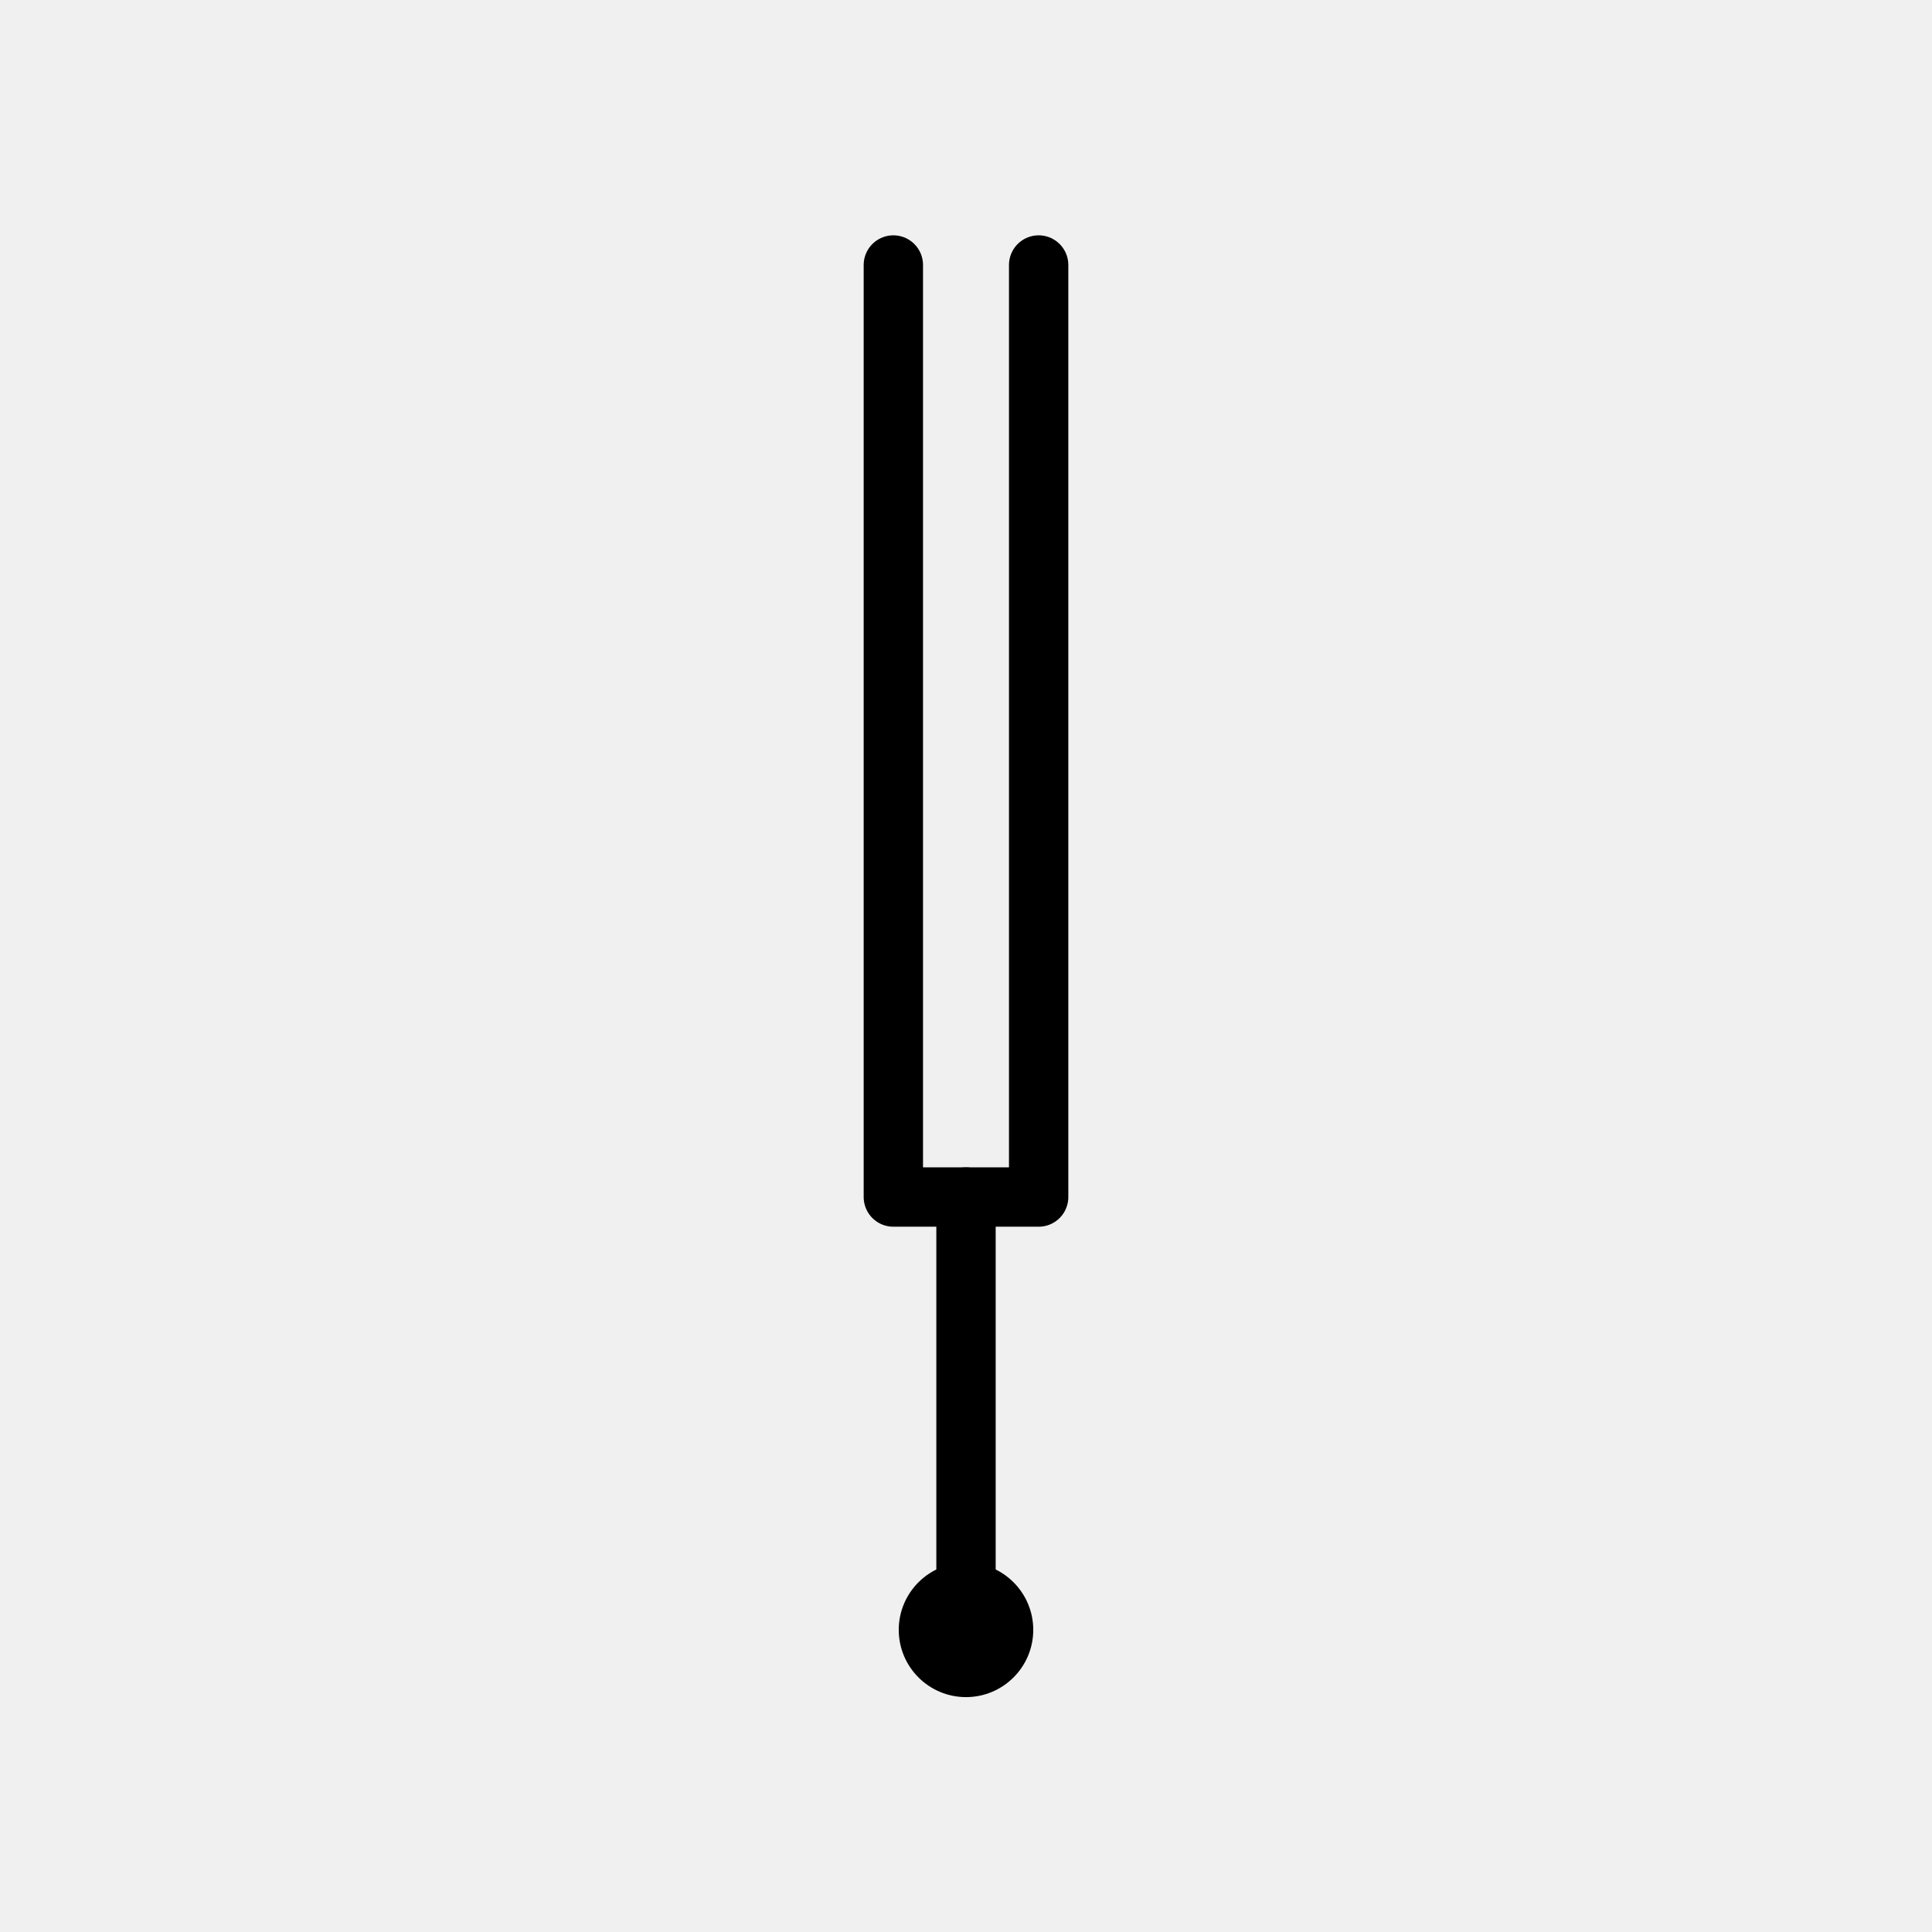
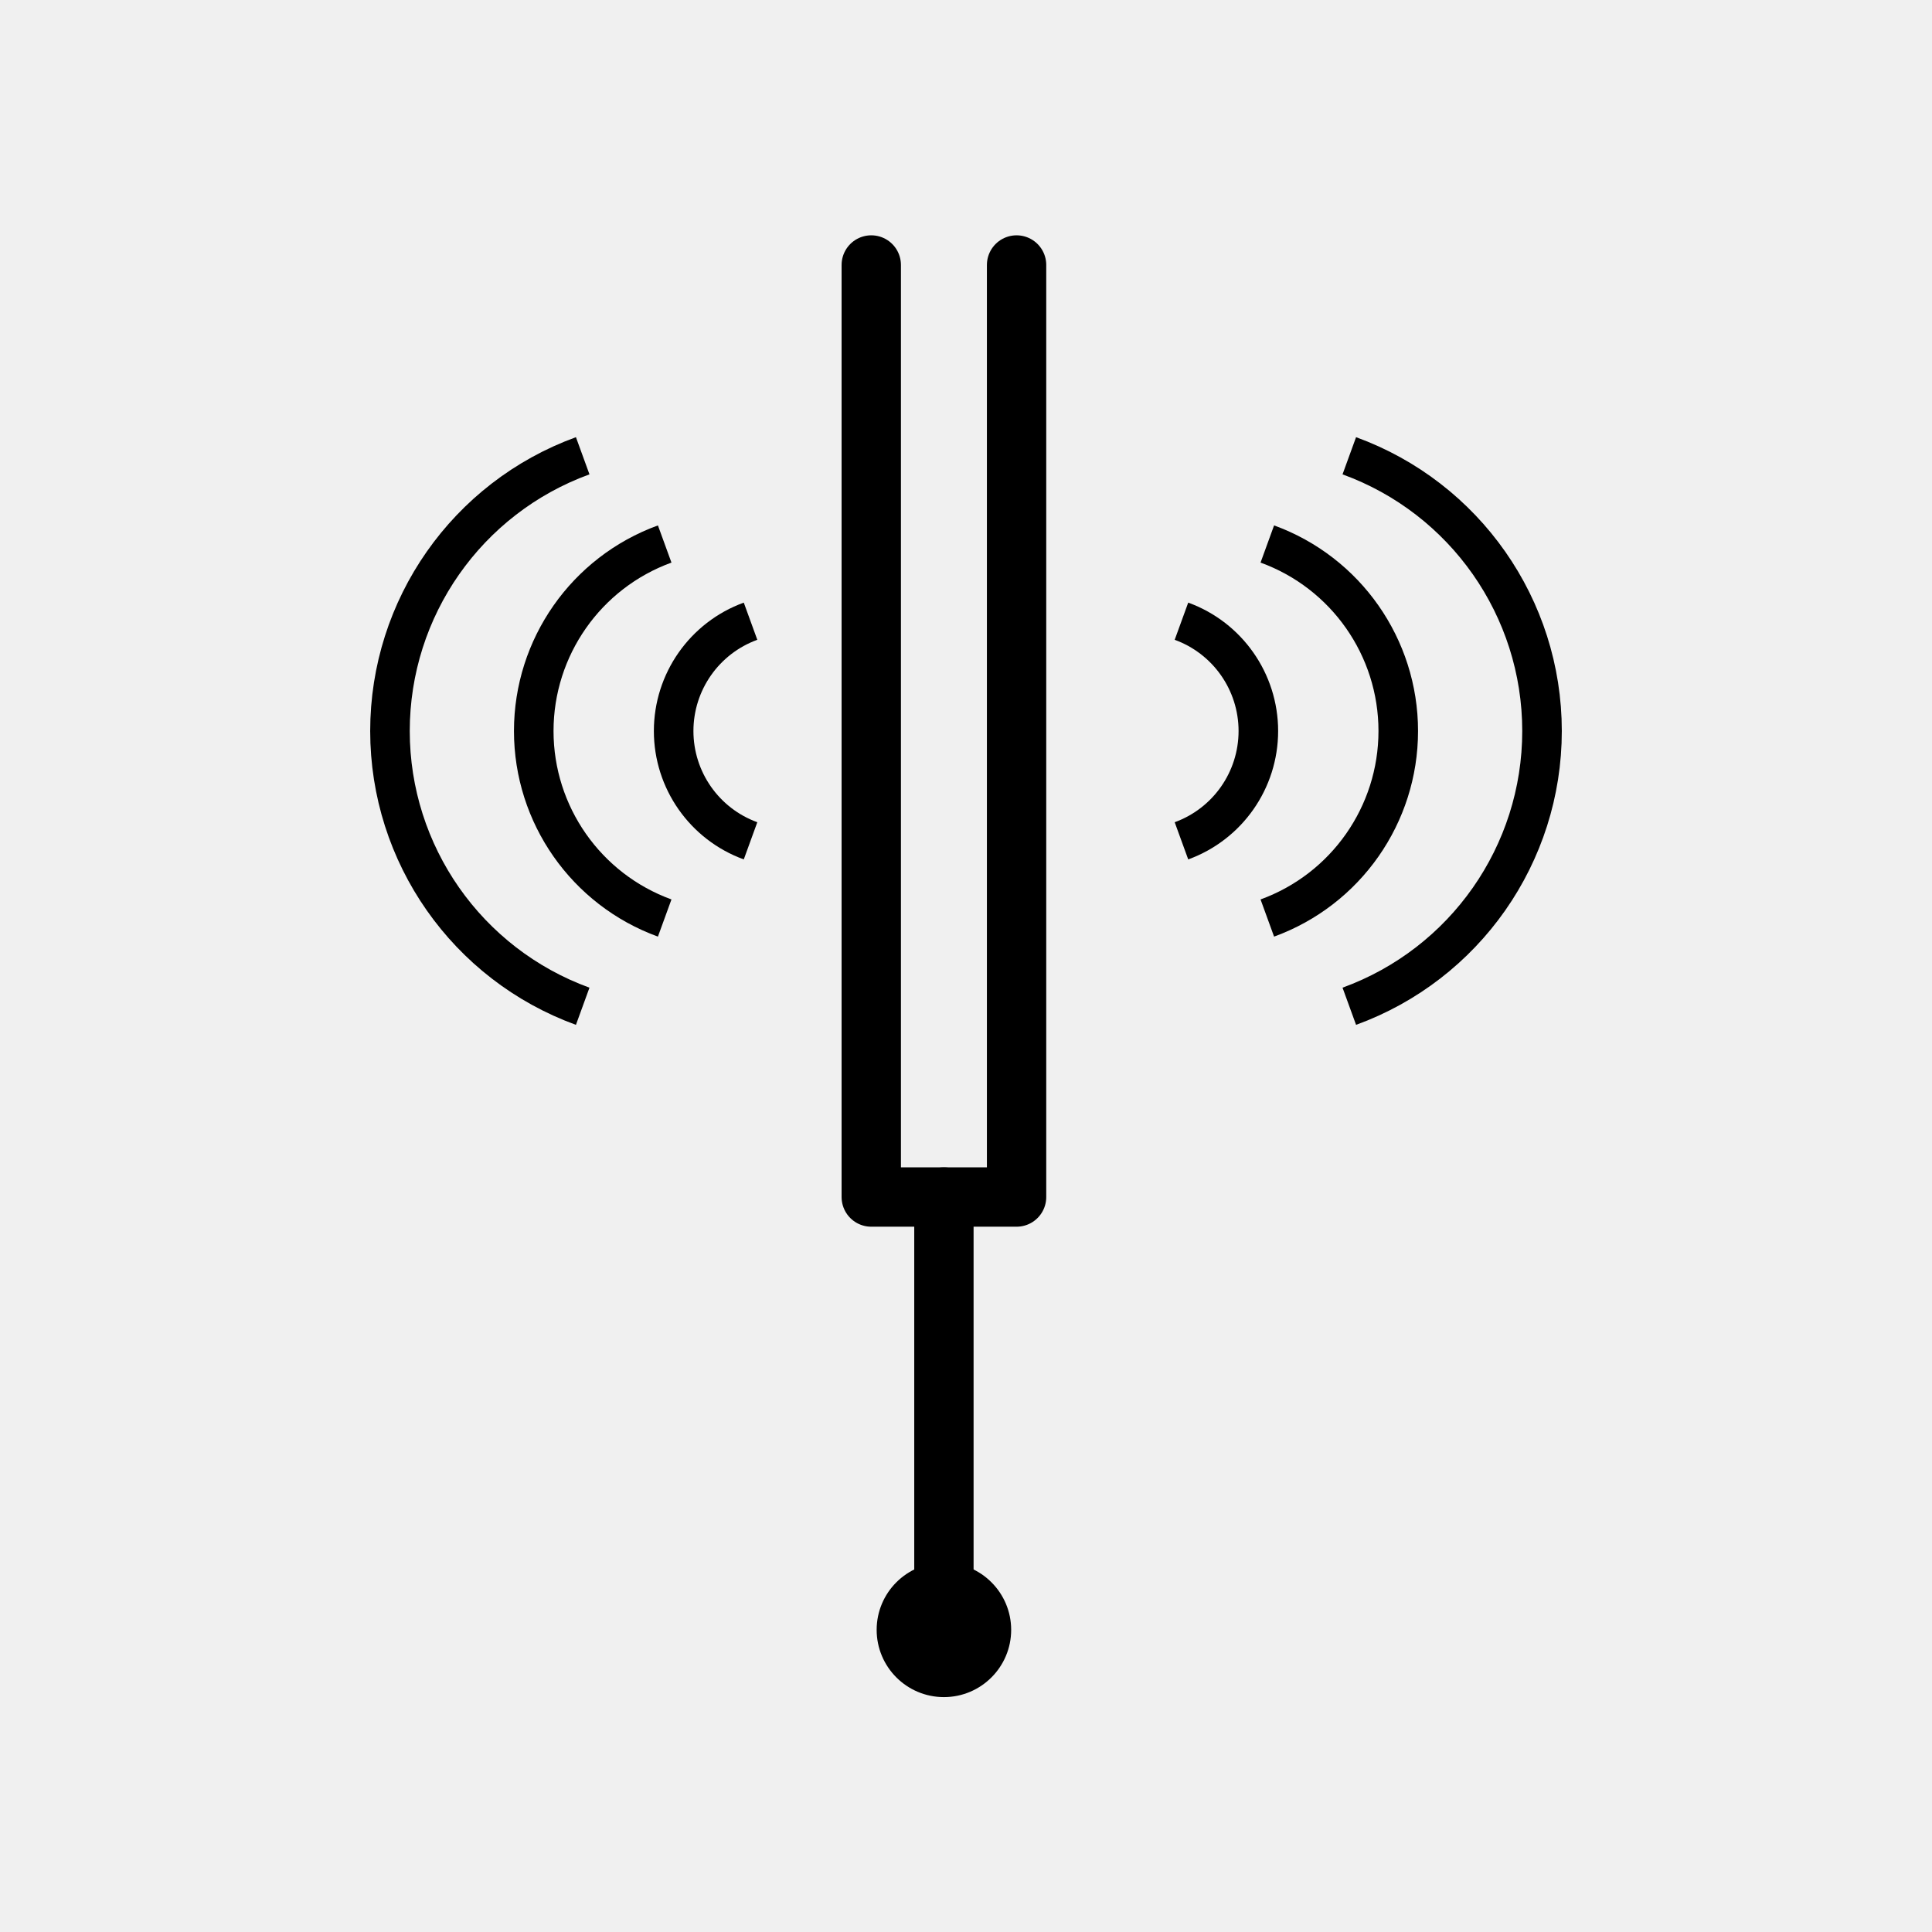
<svg xmlns="http://www.w3.org/2000/svg" width="1024" height="1024" viewBox="0 0 270.933 270.933" version="1.1" id="svg1154">
  <defs id="defs1148">
+     <marker style="overflow:visible" id="marker900" refX="0" refY="0" orient="auto">
+       <path transform="matrix(0.2,0,0,0.2,1.48,0.2)" style="fill:#000000;fill-opacity:1;fill-rule:evenodd;stroke:#000000;stroke-width:1pt;stroke-opacity:1" d="m -2.5,-1 c 0,2.76 -2.24,5 -5,5 -2.76,0 -5,-2.24 -5,-5 0,-2.76 2.24,-5 5,-5 2.76,0 5,2.24 5,5 z" id="path898" />
+     </marker>
    <marker style="overflow:visible" id="marker997" refX="0" refY="0" orient="auto">
      <path transform="matrix(0.2,0,0,0.2,1.48,0.2)" style="fill:#ffffff;fill-opacity:1;fill-rule:evenodd;stroke:#000000;stroke-width:1pt;stroke-opacity:1" d="m -2.5,-1 c 0,2.76 -2.24,5 -5,5 -2.76,0 -5,-2.24 -5,-5 0,-2.76 2.24,-5 5,-5 2.76,0 5,2.24 5,5 z" id="path995" />
    </marker>
    <clipPath id="p7ff5b81e1d">
      <rect height="345.6" width="446.4" x="72" y="43.2" id="rect5353" />
    </clipPath>
    <marker orient="auto" refY="0" refX="0" id="DotS" style="overflow:visible">
      <path id="path978-3" d="m -2.5,-1 c 0,2.76 -2.24,5 -5,5 -2.76,0 -5,-2.24 -5,-5 0,-2.76 2.24,-5 5,-5 2.76,0 5,2.24 5,5 z" style="fill:#000000;fill-opacity:1;fill-rule:evenodd;stroke:#000000;stroke-width:1pt;stroke-opacity:1" transform="matrix(0.2,0,0,0.2,1.48,0.2)" />
    </marker>
  </defs>
  <g id="layer1" transform="translate(0,-26.06668)">
-     <path style="fill:#000000;stroke:#000000;stroke-width:8.322;stroke-linecap:round;stroke-linejoin:miter;stroke-miterlimit:4;stroke-dasharray:none;stroke-opacity:1;marker-end:url(#DotS)" d="m 135.467,193.932 v 60.863" id="path909" />
-     <path id="path993" d="M 125.278,63.228 V 193.932 m 0,0 h 10.189 M 145.655,63.228 V 193.932 m 0,0 h -10.189" style="fill:none;stroke:#000000;stroke-width:8.322;stroke-linecap:round;stroke-linejoin:miter;stroke-miterlimit:4;stroke-dasharray:none;stroke-opacity:1" />
+     <path style="fill:#000000;stroke:#000000;stroke-width:8.322;stroke-linecap:round;stroke-linejoin:miter;stroke-miterlimit:4;stroke-dasharray:none;stroke-opacity:1;marker-end:url(#DotS)" d="m 132.369,193.932 v 60.863" id="path909" />
+     <path style="fill:none;fill-opacity:1;stroke:#000000;stroke-width:5.548;stroke-linecap:butt;stroke-linejoin:round;stroke-miterlimit:4;stroke-dasharray:none;stroke-dashoffset:0;stroke-opacity:1;paint-order:markers fill stroke" id="path1792" d="m 165.681,113.181 a 16.387,16.387 0 0 1 10.783,15.399 16.387,16.387 0 0 1 -10.783,15.399" />
+     <path d="m 177.721,102.354 a 27.909,27.909 0 0 1 18.363,26.226 27.909,27.909 0 0 1 -18.363,26.226" id="path1800" style="fill:none;fill-opacity:1;stroke:#000000;stroke-width:5.548;stroke-linecap:butt;stroke-linejoin:round;stroke-miterlimit:4;stroke-dasharray:none;stroke-dashoffset:0;stroke-opacity:1;paint-order:markers fill stroke" />
+     <path style="fill:none;fill-opacity:1;stroke:#000000;stroke-width:5.548;stroke-linecap:butt;stroke-linejoin:round;stroke-miterlimit:4;stroke-dasharray:none;stroke-dashoffset:0;stroke-opacity:1;paint-order:markers fill stroke" id="path1802" d="m 189.218,89.981 a 41.076,41.076 0 0 1 27.027,38.599 41.076,41.076 0 0 1 -27.027,38.599" />
+     <path id="path1821" d="M 122.181,63.227 V 193.932 m 0,0 h 10.189 10.189 m 0,0 V 63.227" style="fill:none;stroke:#000000;stroke-width:8.322;stroke-linecap:round;stroke-linejoin:miter;stroke-miterlimit:4;stroke-dasharray:none;stroke-opacity:1" />
+     <path d="m -105.252,113.181 a 16.387,16.387 0 0 1 10.783,15.399 16.387,16.387 0 0 1 -10.783,15.399" id="path2007" style="fill:none;fill-opacity:1;stroke:#000000;stroke-width:5.548;stroke-linecap:butt;stroke-linejoin:round;stroke-miterlimit:4;stroke-dasharray:none;stroke-dashoffset:0;stroke-opacity:1;paint-order:markers fill stroke" transform="scale(-1,1)" />
+     <path style="fill:none;fill-opacity:1;stroke:#000000;stroke-width:5.548;stroke-linecap:butt;stroke-linejoin:round;stroke-miterlimit:4;stroke-dasharray:none;stroke-dashoffset:0;stroke-opacity:1;paint-order:markers fill stroke" id="path2009" d="m -93.213,102.354 a 27.909,27.909 0 0 1 18.363,26.226 27.909,27.909 0 0 1 -18.363,26.226" transform="scale(-1,1)" />
+     <path d="M -81.715,89.981 A 41.076,41.076 0 0 1 -54.688,128.58 41.076,41.076 0 0 1 -81.715,167.179" id="path2011" style="fill:none;fill-opacity:1;stroke:#000000;stroke-width:5.548;stroke-linecap:butt;stroke-linejoin:round;stroke-miterlimit:4;stroke-dasharray:none;stroke-dashoffset:0;stroke-opacity:1;paint-order:markers fill stroke" transform="scale(-1,1)" />
  </g>
</svg>
